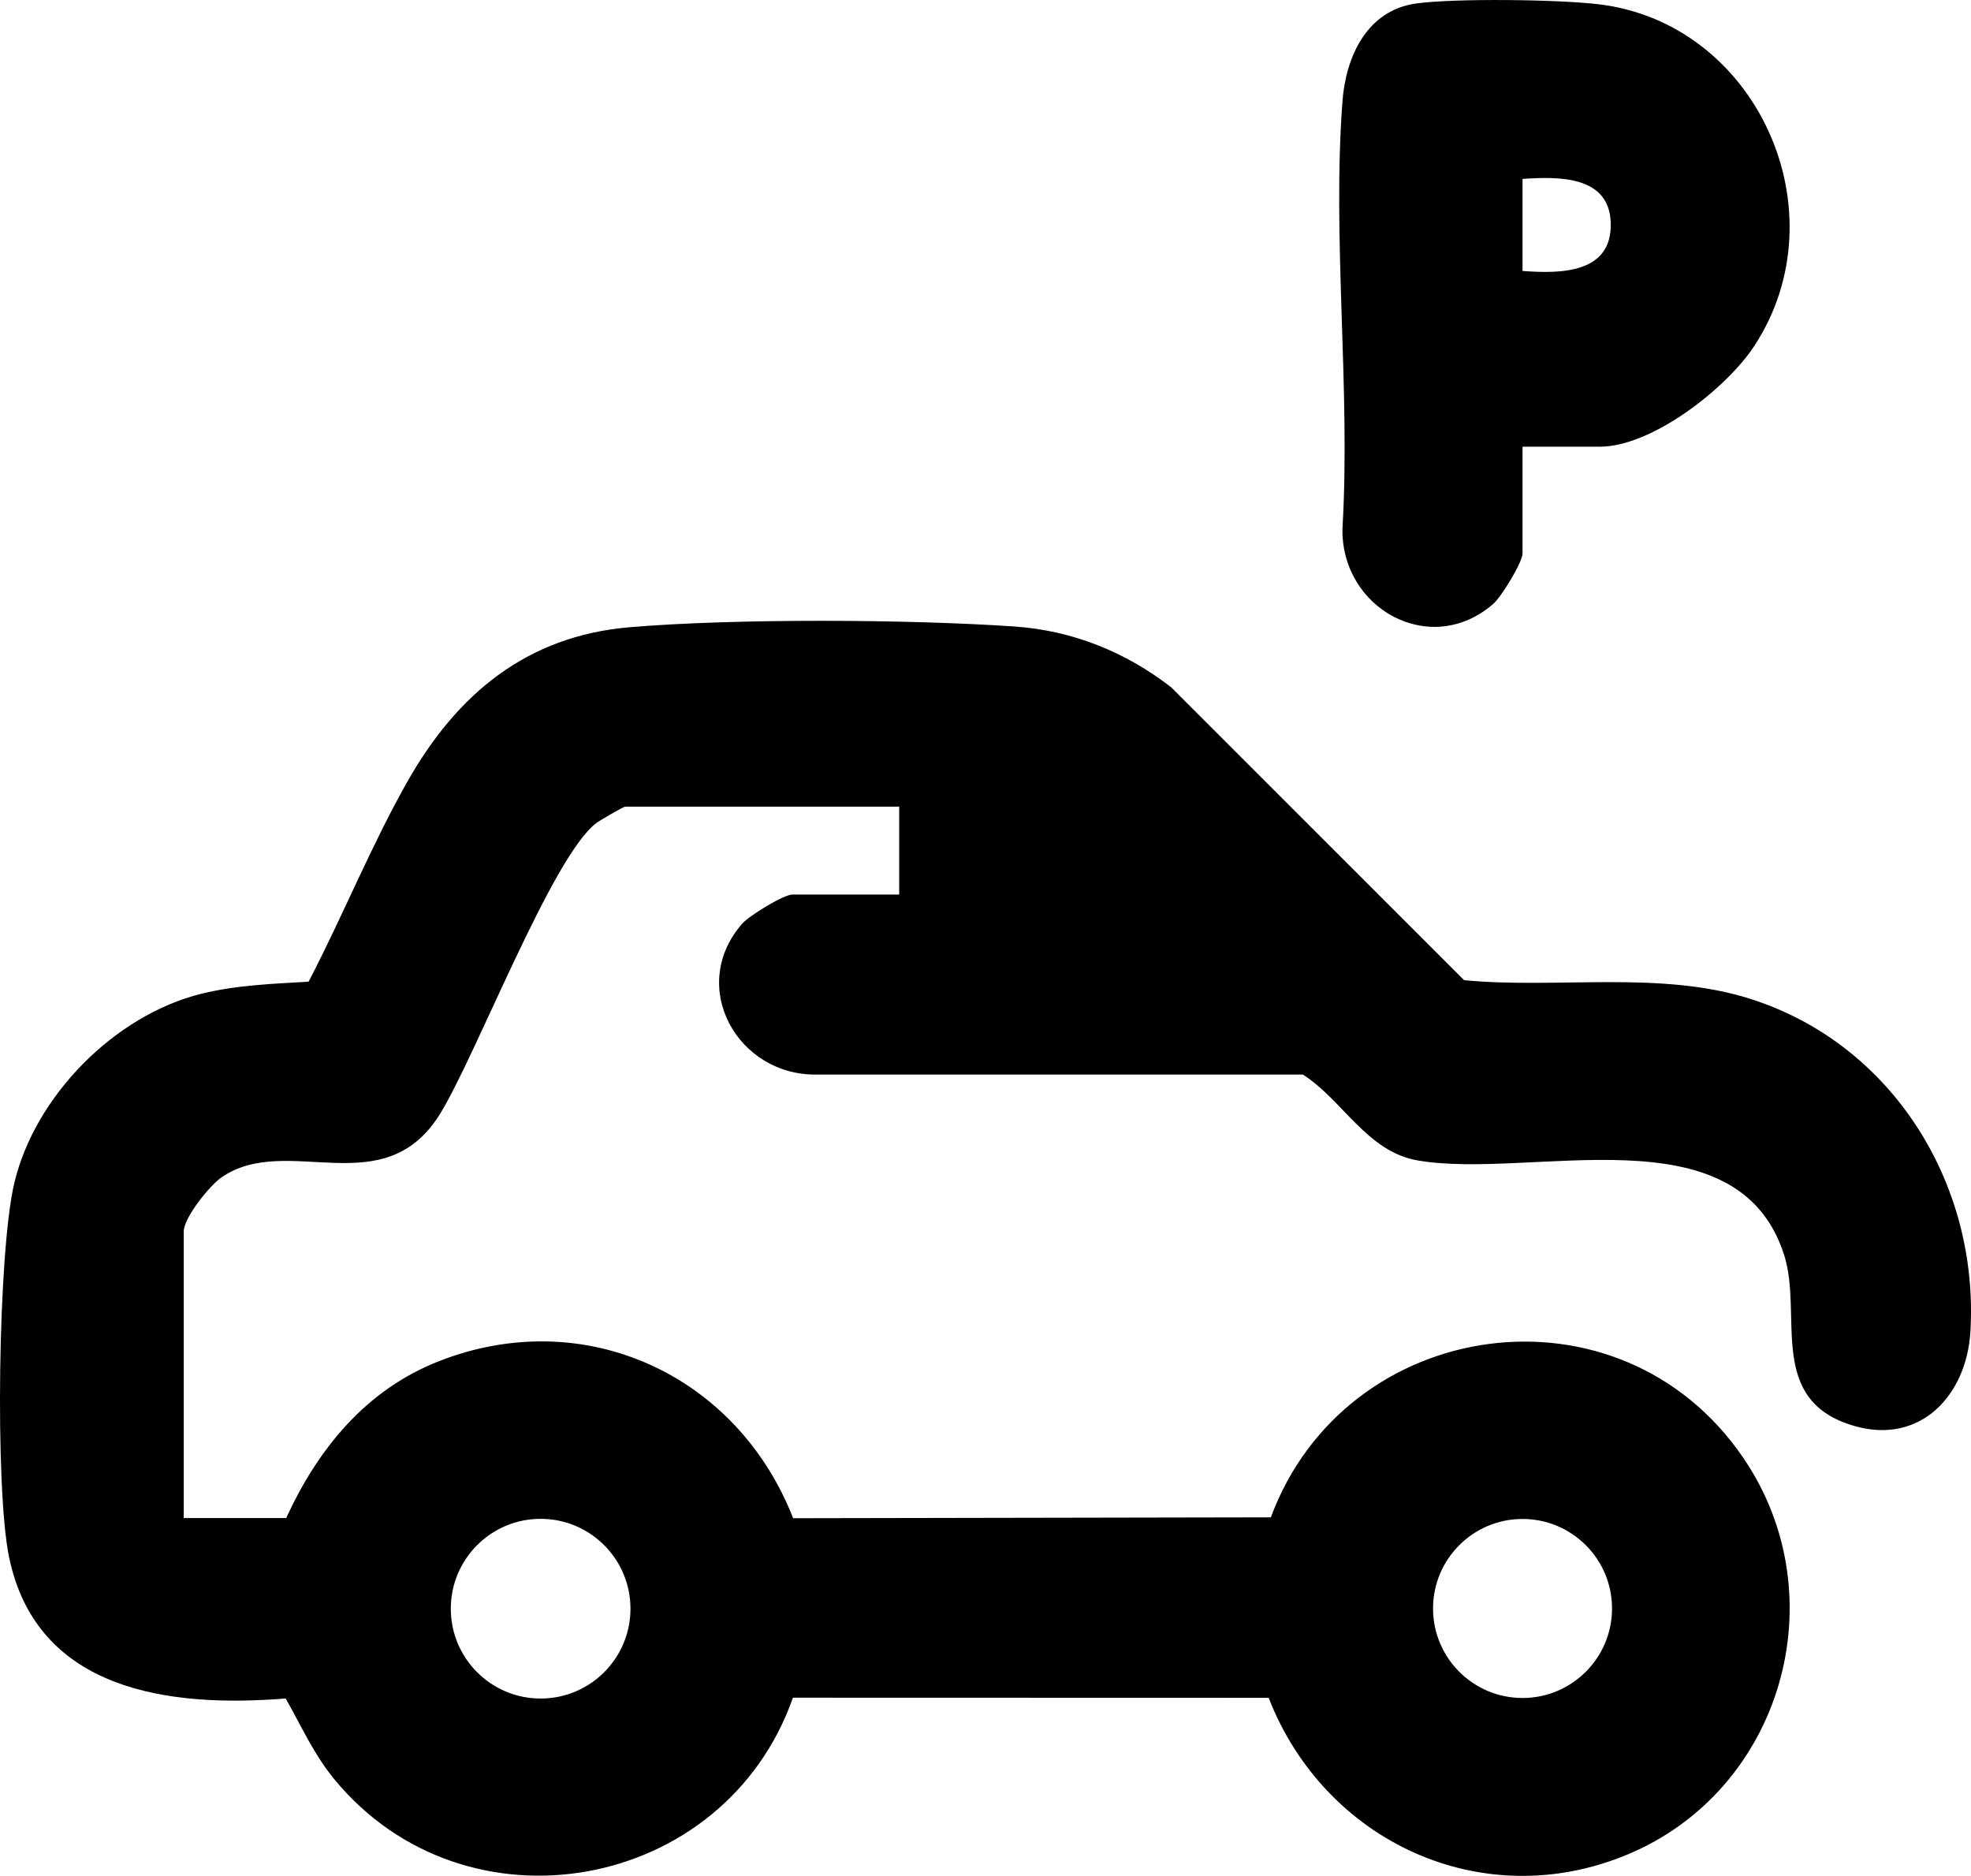
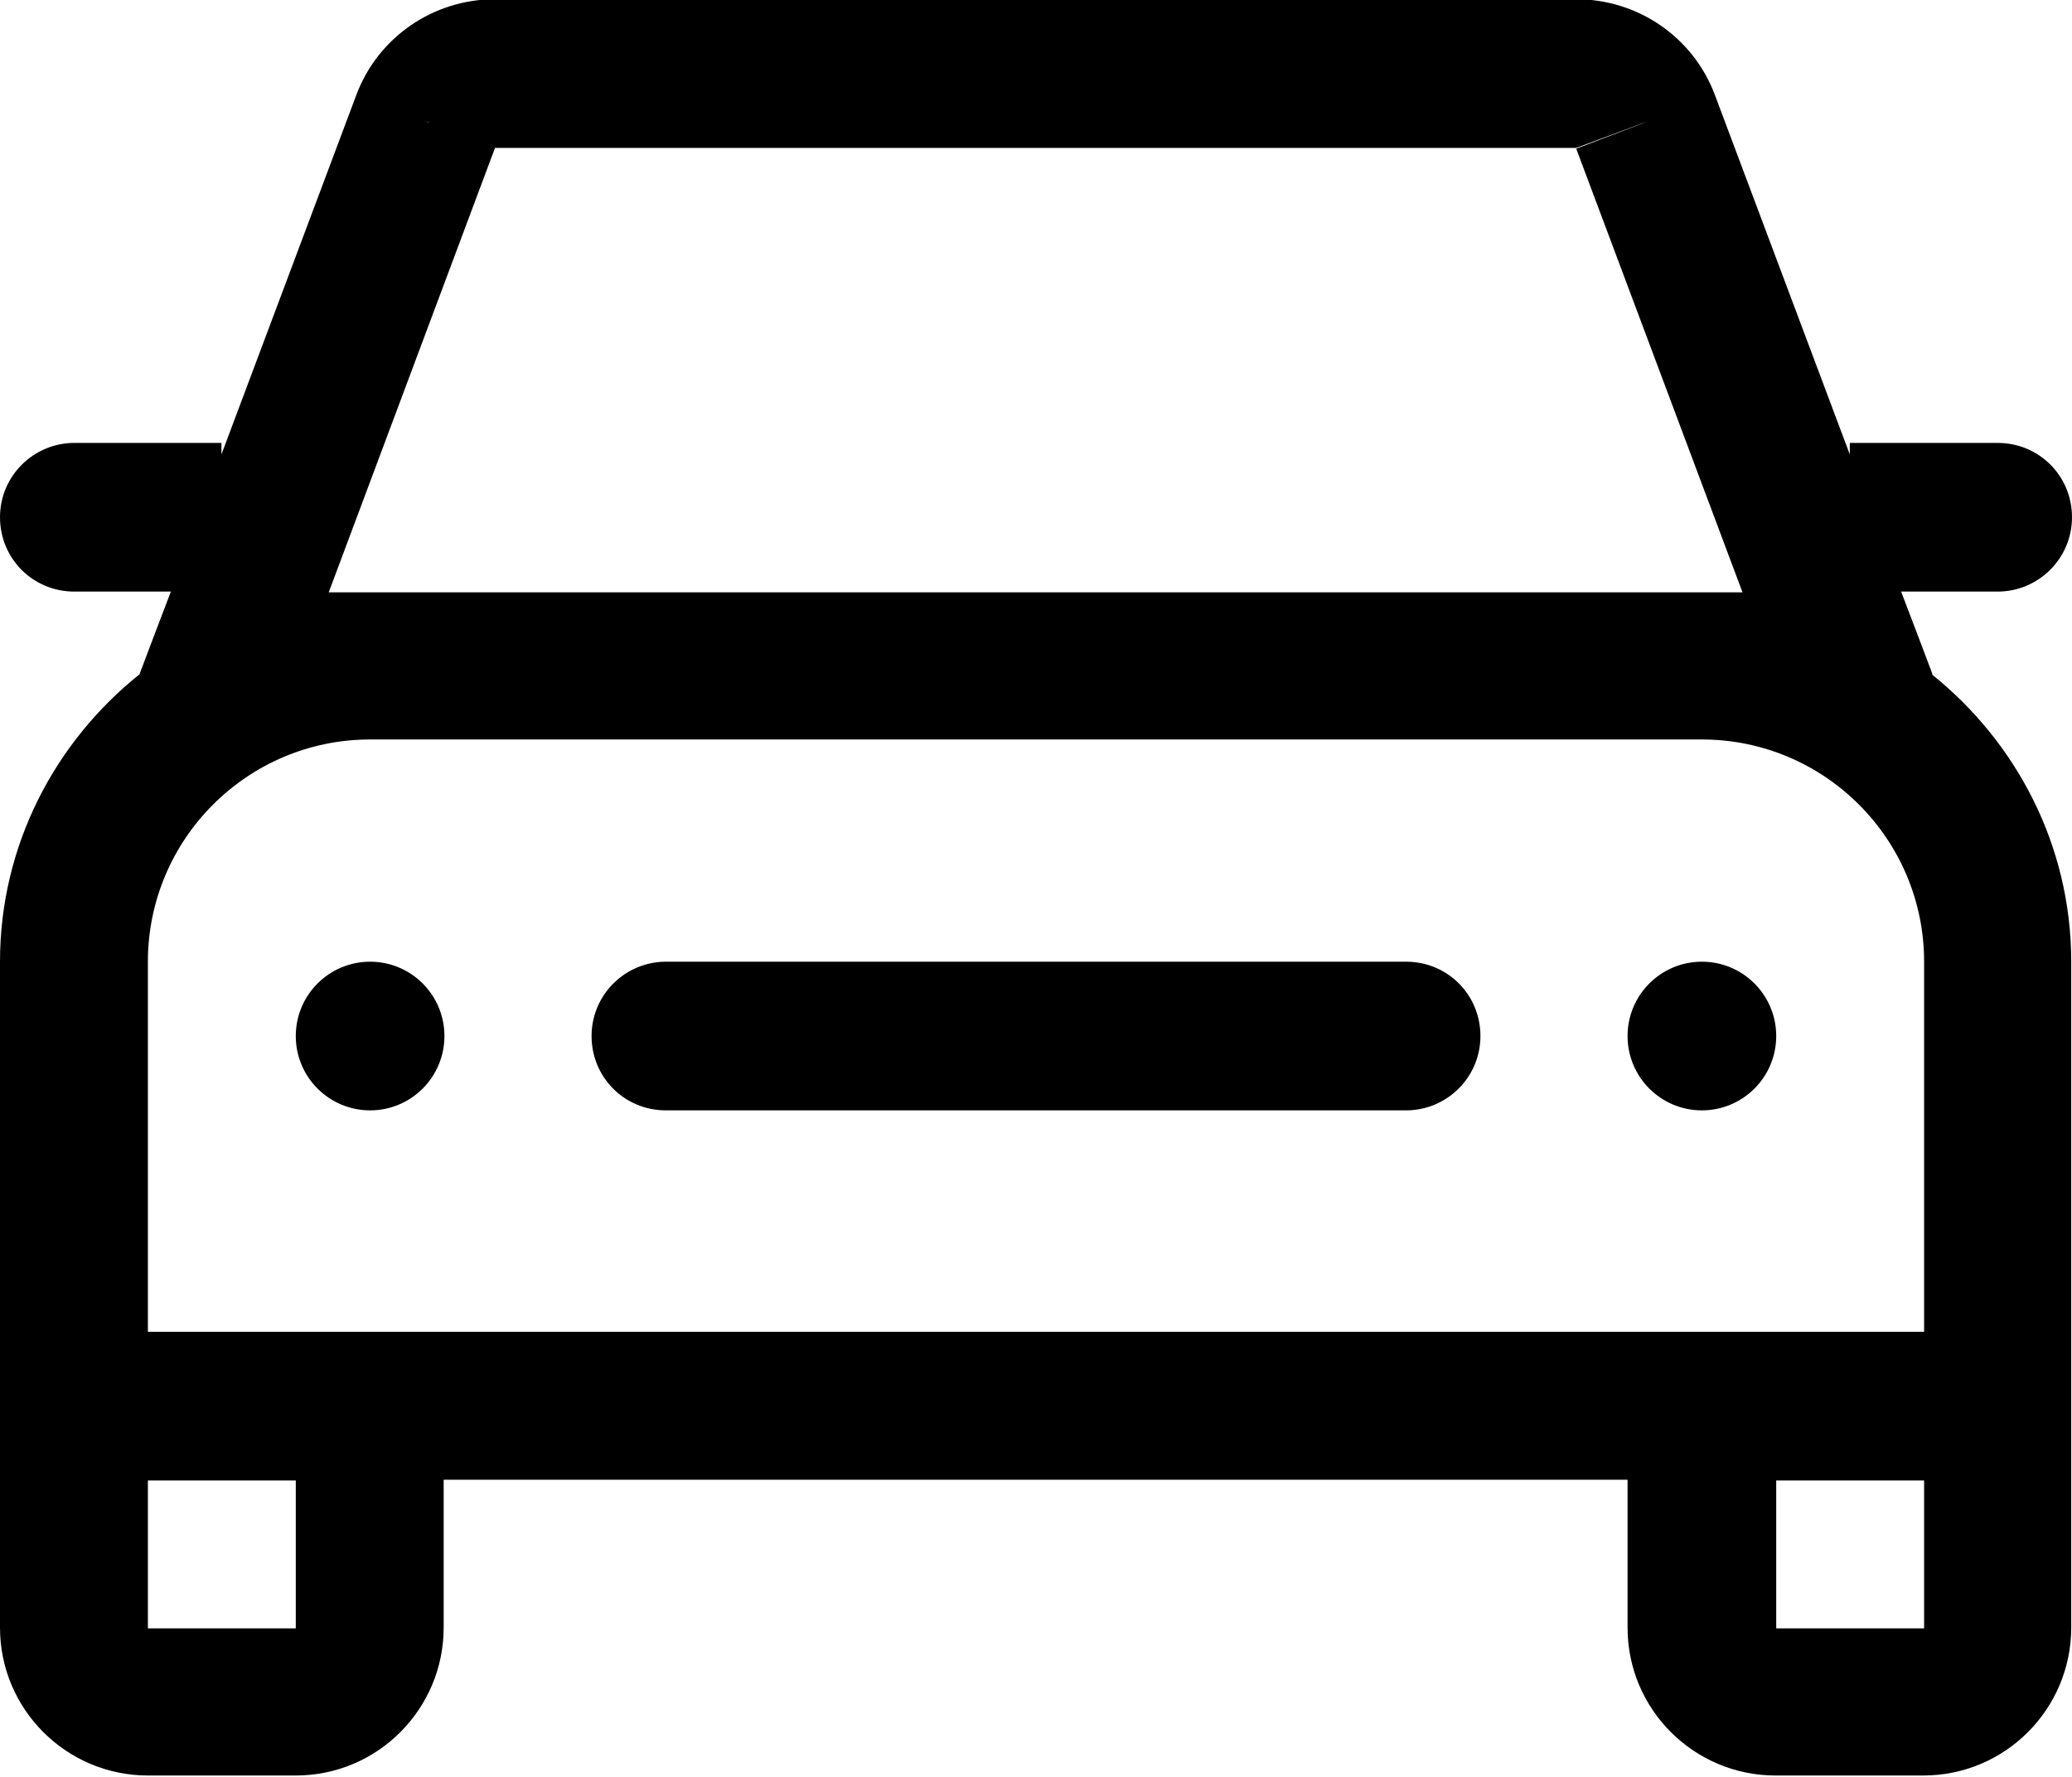
- <svg xmlns="http://www.w3.org/2000/svg" id="Layer_1" data-name="Layer 1" viewBox="0 0 471.1 448.27">
-   <path d="M68.41,362.75c7.62-16.6,19.1-30.66,36.52-37.48,34.89-13.66,71.3,3.35,84.64,37.53l114.18-.21c17.93-48.25,83.47-57.53,112.97-14.15,22.57,33.18,9.18,79.43-27.85,94.78-34.77,14.41-72.29-3.23-85.64-37.5l-113.71-.03c-16.26,46.36-78.05,57.75-109.58,19.53-4.89-5.92-7.91-12.75-11.66-19.34-27.63,2.22-59.52-1.66-66.13-33.87-3.38-16.46-2.64-72.83,1.26-89.27,4.92-20.8,23.97-40.14,44.73-45.27,8.33-2.06,17.06-2.38,25.62-2.88,8.1-15.54,15.02-32.67,23.64-47.86,11.79-20.77,28.37-34.76,53.15-36.85,25.07-2.11,66.65-1.9,91.91-.17,13.84.95,26.59,6.08,37.47,14.53l70.01,69.99c22.32,2.14,46.94-2.4,68.51,4.49,33.95,10.83,54.64,44.32,52.5,79.57-.91,15.03-11.81,26.96-27.58,22.51-21.39-6.04-12.29-26.55-16.97-41.02-11.22-34.71-60.36-17.79-87.53-22.47-12.18-2.1-17.93-14.46-27.47-20.53h-116.01c-19.06.43-31.15-20.98-18-36.05,1.69-1.93,9.94-6.97,12.03-6.97h25.5v-21h-65.5c-.4,0-6.14,3.33-7,4-10.5,8.18-28.21,54.4-36.99,69.01-13.48,22.44-36.61,4.71-52.45,15.55-2.86,1.95-9.06,9.68-9.06,12.94v68.5h24.5-.01ZM150.69,384.42c0-11.85-9.61-21.47-21.47-21.47s-21.47,9.61-21.47,21.47,9.61,21.47,21.47,21.47,21.47-9.61,21.47-21.47ZM385.3,384.37c0-11.81-9.58-21.39-21.39-21.39s-21.39,9.58-21.39,21.39,9.58,21.39,21.39,21.39,21.39-9.58,21.39-21.39Z" />
-   <path d="M363.91,106.75v25.5c0,2.09-5.04,10.34-6.97,12.03-15.02,13.12-36.46,1.14-36.07-18,1.96-33.23-2.49-69.18,0-102.08.8-10.63,5.82-21.75,17.63-23.37,9.33-1.28,34.06-.96,43.63.19,37.89,4.55,58.14,49.59,37.19,81.63-6.64,10.15-24.47,24.09-36.91,24.09h-18.5ZM363.91,64.75c9.09.68,21.45.63,21.08-11.51-.34-11.34-12.58-11.06-21.08-10.49v22Z" />
+ <svg xmlns="http://www.w3.org/2000/svg" id="Layer_2" data-name="Layer 2" viewBox="0 0 27.04 23.18">
+   <g id="Layer_1-2" data-name="Layer 1">
+     <g>
+       <path d="M25.22,8.8l-.17-.45-.24-.63h1.26c.53,0,.97-.43.97-.97s-.43-.97-.97-.97h-1.93v.15l-1.76-4.69h0c-.28-.75-1-1.25-1.81-1.25H6.46c-.81,0-1.53.5-1.81,1.25h0s-1.76,4.69-1.76,4.69v-.15H.97c-.53,0-.97.43-.97.97s.43.97.97.97h1.26l-.24.63-.17.45c-1.1.88-1.82,2.23-1.82,3.75v8.69c0,1.07.87,1.93,1.93,1.93h1.93c1.07,0,1.93-.87,1.93-1.93v-1.93h15.45v1.93c0,1.07.87,1.93,1.93,1.93h1.93c1.07,0,1.93-.87,1.93-1.93v-8.69c0-1.52-.72-2.87-1.82-3.75ZM5.6,1.61l.86.32h0s14.11,0,14.11,0h0s.86-.32.86-.32l.06-.02-.92.35,2.17,5.79H4.29L6.46,1.93l-.92-.35.06.02ZM1.93,21.25v-1.93h1.93v1.93h-1.93ZM23.18,21.25v-1.93h1.93v1.93h-1.93ZM25.11,17.38H1.93v-4.83c0-1.6,1.3-2.9,2.9-2.9h17.38c1.6,0,2.9,1.3,2.9,2.9v4.83Z" />
+       <circle cx="22.21" cy="13.52" r=".97" />
+       <circle cx="4.83" cy="13.52" r=".97" />
+       <path d="M18.35,12.55h-9.66c-.53,0-.97.43-.97.97s.43.97.97.97h9.66c.53,0,.97-.43.97-.97s-.43-.97-.97-.97Z" />
+     </g>
+   </g>
</svg>
